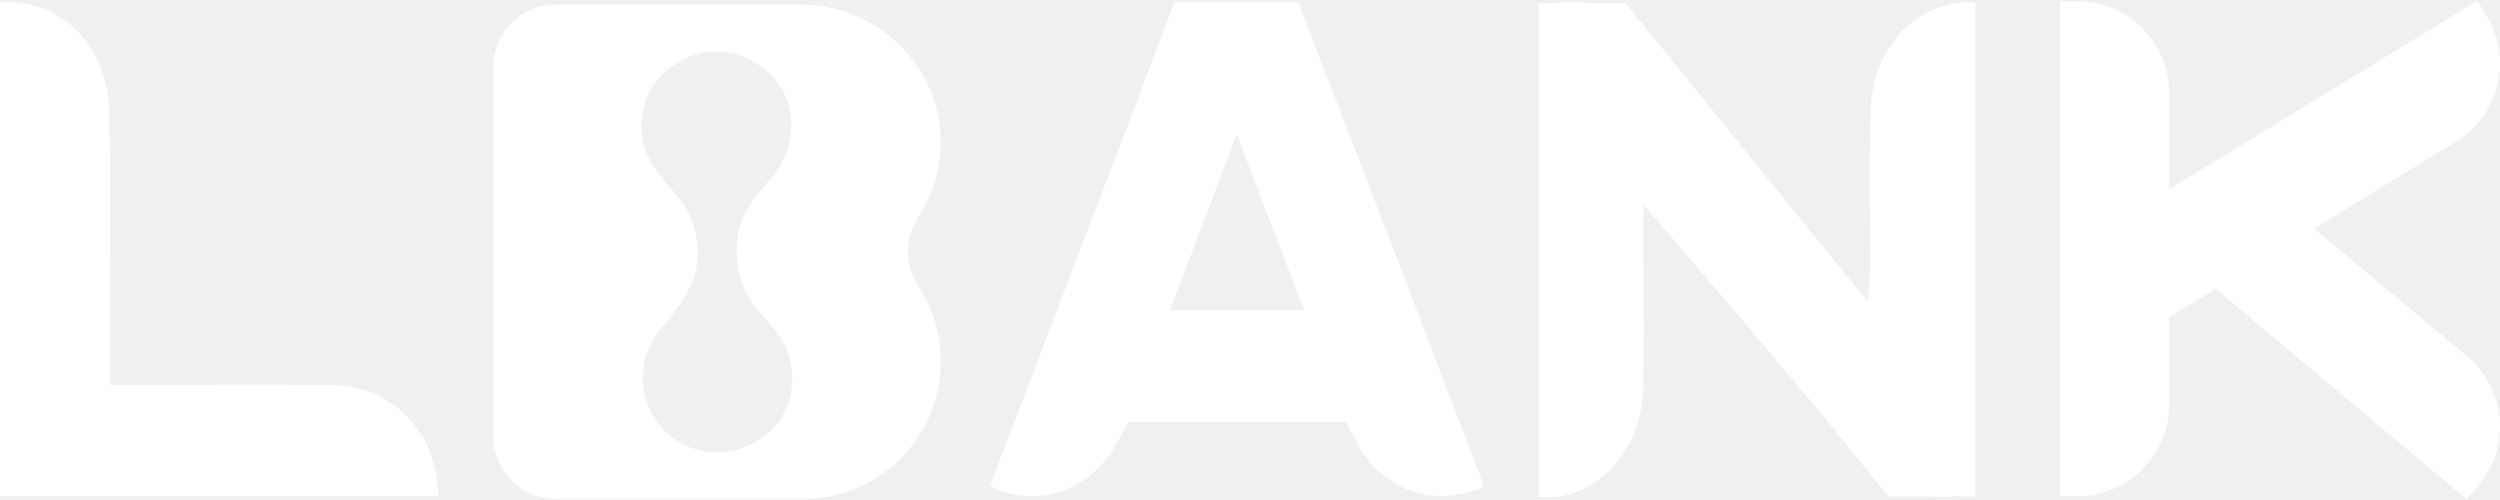
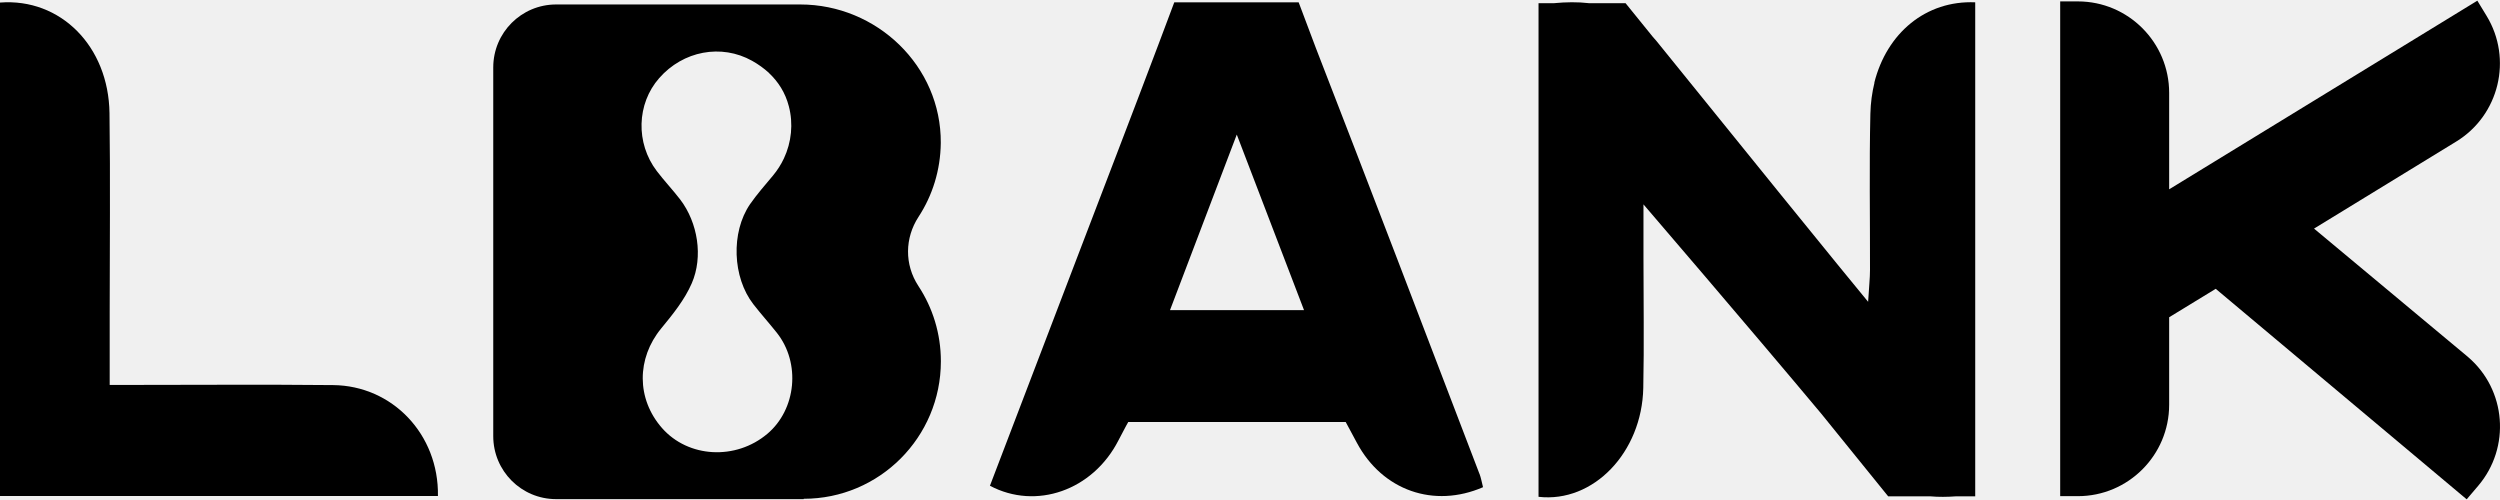
- <svg xmlns="http://www.w3.org/2000/svg" width="80" height="16" viewBox="0 0 80 16" fill="none">
-   <g clip-path="url(#clip0_83_11539)">
-     <path d="M59.983 2.646C59.906 2.959 59.86 3.292 59.852 3.643C59.814 5.285 59.843 6.994 59.84 8.639C59.84 8.9 59.809 9.161 59.78 9.658C59.405 9.216 54.978 3.758 53.001 1.305C52.967 1.262 52.932 1.225 52.895 1.185L52.018 0.102H50.849C50.485 0.059 50.11 0.065 49.726 0.102H49.233V15.898C50.987 16.099 52.542 14.479 52.585 12.415C52.614 10.993 52.591 9.67 52.591 8.248V6.54C52.591 6.54 56.001 10.511 58.284 13.242L60.422 15.883H61.774C62.038 15.906 62.307 15.903 62.585 15.883H63.207V0.074C61.625 0.008 60.376 1.061 59.978 2.646H59.983Z" fill="white" />
-     <path d="M14.017 15.872H0V0.082C1.934 -0.067 3.476 1.478 3.504 3.623C3.533 5.747 3.51 7.875 3.51 10V12.317H4.496C7.111 12.317 8.043 12.3 10.659 12.323C12.555 12.34 14.045 13.899 14.014 15.869L14.017 15.872Z" fill="white" />
-     <path d="M78.974 11.421L74.049 7.315L78.599 4.53C79.974 3.689 80.41 1.885 79.57 0.507L79.275 0.022L69.413 6.058V2.971C69.413 1.357 68.104 0.045 66.493 0.045H65.926V15.877H66.493C68.104 15.877 69.413 14.565 69.413 12.952V10.152L70.903 9.242L78.934 15.978L79.301 15.547C80.347 14.318 80.203 12.472 78.977 11.424L78.974 11.421Z" fill="white" />
-     <path d="M47.342 15.162C45.603 10.614 43.867 6.066 42.105 1.529L41.557 0.074H37.577L37.07 1.423C36.202 3.723 35.317 6.017 34.44 8.314C33.517 10.726 32.598 13.138 31.678 15.544C33.154 16.328 34.97 15.694 35.789 14.094C36.025 13.635 36.105 13.503 36.105 13.503H43.062C43.062 13.503 43.133 13.635 43.42 14.169C44.239 15.7 45.889 16.271 47.457 15.59C47.414 15.421 47.391 15.286 47.345 15.165L47.342 15.162ZM37.44 9.925C38.148 8.067 38.821 6.287 39.577 4.306C40.337 6.293 41.021 8.073 41.729 9.925H37.44Z" fill="white" />
-     <path d="M29.389 9.153C28.936 8.461 28.956 7.611 29.391 6.942C29.838 6.259 30.096 5.446 30.105 4.573C30.122 2.115 28.059 0.143 25.607 0.143H17.796C16.684 0.143 15.784 1.044 15.784 2.158V13.957C15.784 15.071 16.684 15.972 17.796 15.972H25.718V15.961C28.142 15.961 30.108 13.991 30.108 11.562C30.108 10.672 29.844 9.845 29.391 9.156L29.389 9.153ZM24.555 13.882C23.544 14.735 22.025 14.652 21.185 13.698C20.363 12.762 20.369 11.467 21.16 10.508C21.529 10.06 21.91 9.589 22.137 9.064C22.506 8.214 22.331 7.126 21.767 6.385C21.526 6.072 21.254 5.785 21.016 5.472C20.337 4.579 20.372 3.321 21.094 2.5C21.859 1.627 23.082 1.395 24.068 1.946C24.268 2.058 24.446 2.187 24.607 2.333H24.604C24.907 2.618 25.131 2.968 25.243 3.402C25.389 3.956 25.328 4.553 25.085 5.07C24.993 5.265 24.876 5.449 24.738 5.615C24.486 5.917 24.223 6.215 23.999 6.537C23.386 7.436 23.438 8.874 24.108 9.736C24.349 10.046 24.615 10.342 24.859 10.649C25.627 11.617 25.483 13.101 24.552 13.885L24.555 13.882Z" fill="white" />
+ <svg xmlns="http://www.w3.org/2000/svg" width="80" height="16" viewBox="0 0 80 16" fill="none" version="1.1" id="svg6687">
+   <g clip-path="url(#clip0_83_11539)" id="g6680" style="fill:#000000;fill-opacity:1">
+     <path d="M59.983 2.646C59.906 2.959 59.86 3.292 59.852 3.643C59.814 5.285 59.843 6.994 59.84 8.639C59.84 8.9 59.809 9.161 59.78 9.658C59.405 9.216 54.978 3.758 53.001 1.305C52.967 1.262 52.932 1.225 52.895 1.185L52.018 0.102H50.849C50.485 0.059 50.11 0.065 49.726 0.102H49.233V15.898C50.987 16.099 52.542 14.479 52.585 12.415C52.614 10.993 52.591 9.67 52.591 8.248V6.54C52.591 6.54 56.001 10.511 58.284 13.242L60.422 15.883H61.774C62.038 15.906 62.307 15.903 62.585 15.883H63.207V0.074C61.625 0.008 60.376 1.061 59.978 2.646H59.983Z" fill="white" id="path6670" style="fill:#000000;fill-opacity:1" />
+     <path d="M14.017 15.872H0V0.082C1.934 -0.067 3.476 1.478 3.504 3.623C3.533 5.747 3.51 7.875 3.51 10V12.317H4.496C7.111 12.317 8.043 12.3 10.659 12.323C12.555 12.34 14.045 13.899 14.014 15.869L14.017 15.872Z" fill="white" id="path6672" style="fill:#000000;fill-opacity:1" />
+     <path d="M78.974 11.421L74.049 7.315L78.599 4.53C79.974 3.689 80.41 1.885 79.57 0.507L79.275 0.022L69.413 6.058V2.971C69.413 1.357 68.104 0.045 66.493 0.045H65.926V15.877H66.493C68.104 15.877 69.413 14.565 69.413 12.952V10.152L70.903 9.242L78.934 15.978L79.301 15.547C80.347 14.318 80.203 12.472 78.977 11.424L78.974 11.421Z" fill="white" id="path6674" style="fill:#000000;fill-opacity:1" />
+     <path d="M47.342 15.162C45.603 10.614 43.867 6.066 42.105 1.529L41.557 0.074H37.577L37.07 1.423C36.202 3.723 35.317 6.017 34.44 8.314C33.517 10.726 32.598 13.138 31.678 15.544C33.154 16.328 34.97 15.694 35.789 14.094C36.025 13.635 36.105 13.503 36.105 13.503H43.062C43.062 13.503 43.133 13.635 43.42 14.169C44.239 15.7 45.889 16.271 47.457 15.59C47.414 15.421 47.391 15.286 47.345 15.165L47.342 15.162ZM37.44 9.925C38.148 8.067 38.821 6.287 39.577 4.306C40.337 6.293 41.021 8.073 41.729 9.925H37.44Z" fill="white" id="path6676" style="fill:#000000;fill-opacity:1" />
+     <path d="M29.389 9.153C28.936 8.461 28.956 7.611 29.391 6.942C29.838 6.259 30.096 5.446 30.105 4.573C30.122 2.115 28.059 0.143 25.607 0.143H17.796C16.684 0.143 15.784 1.044 15.784 2.158V13.957C15.784 15.071 16.684 15.972 17.796 15.972H25.718V15.961C28.142 15.961 30.108 13.991 30.108 11.562C30.108 10.672 29.844 9.845 29.391 9.156L29.389 9.153ZM24.555 13.882C23.544 14.735 22.025 14.652 21.185 13.698C20.363 12.762 20.369 11.467 21.16 10.508C21.529 10.06 21.91 9.589 22.137 9.064C22.506 8.214 22.331 7.126 21.767 6.385C21.526 6.072 21.254 5.785 21.016 5.472C20.337 4.579 20.372 3.321 21.094 2.5C21.859 1.627 23.082 1.395 24.068 1.946C24.268 2.058 24.446 2.187 24.607 2.333H24.604C24.907 2.618 25.131 2.968 25.243 3.402C25.389 3.956 25.328 4.553 25.085 5.07C24.993 5.265 24.876 5.449 24.738 5.615C24.486 5.917 24.223 6.215 23.999 6.537C23.386 7.436 23.438 8.874 24.108 9.736C24.349 10.046 24.615 10.342 24.859 10.649C25.627 11.617 25.483 13.101 24.552 13.885L24.555 13.882Z" fill="white" id="path6678" style="fill:#000000;fill-opacity:1" />
  </g>
-   <defs>
+   <defs id="defs6685">
    <clipPath id="clip0_83_11539">
-       <rect width="80" height="16" fill="white" />
+       <rect width="80" height="16" fill="white" id="rect6682" />
    </clipPath>
  </defs>
</svg>
